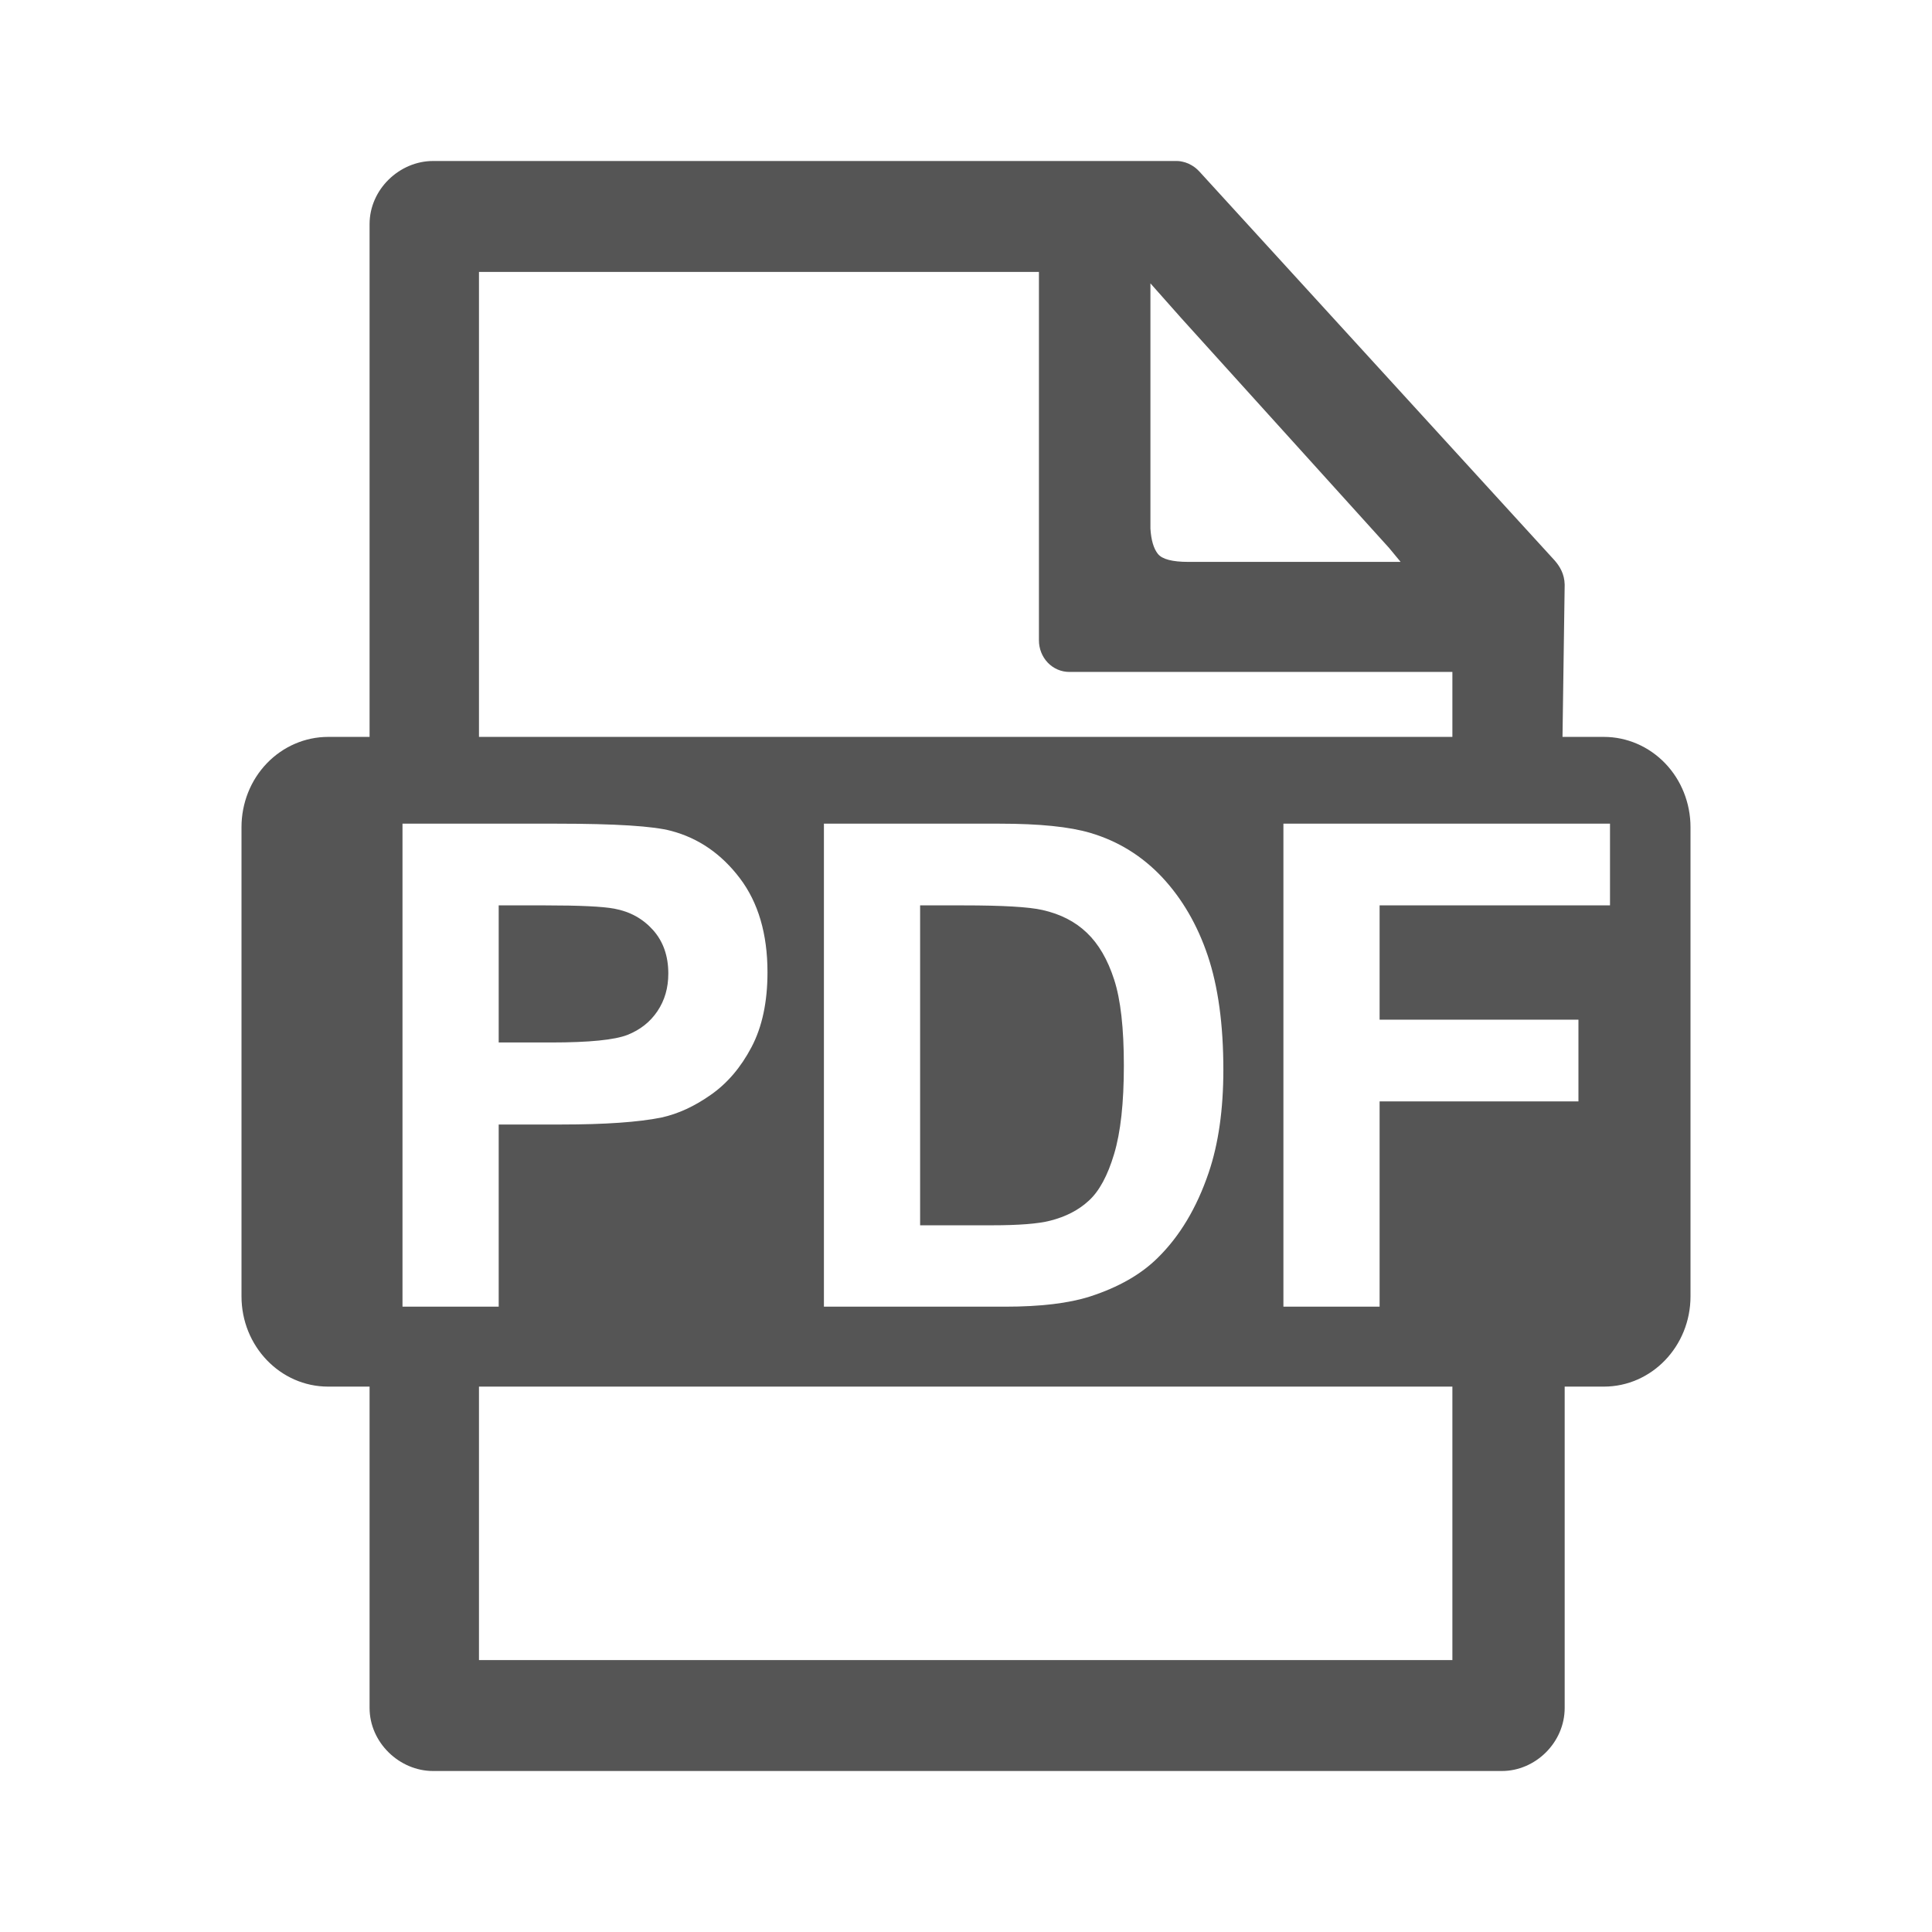
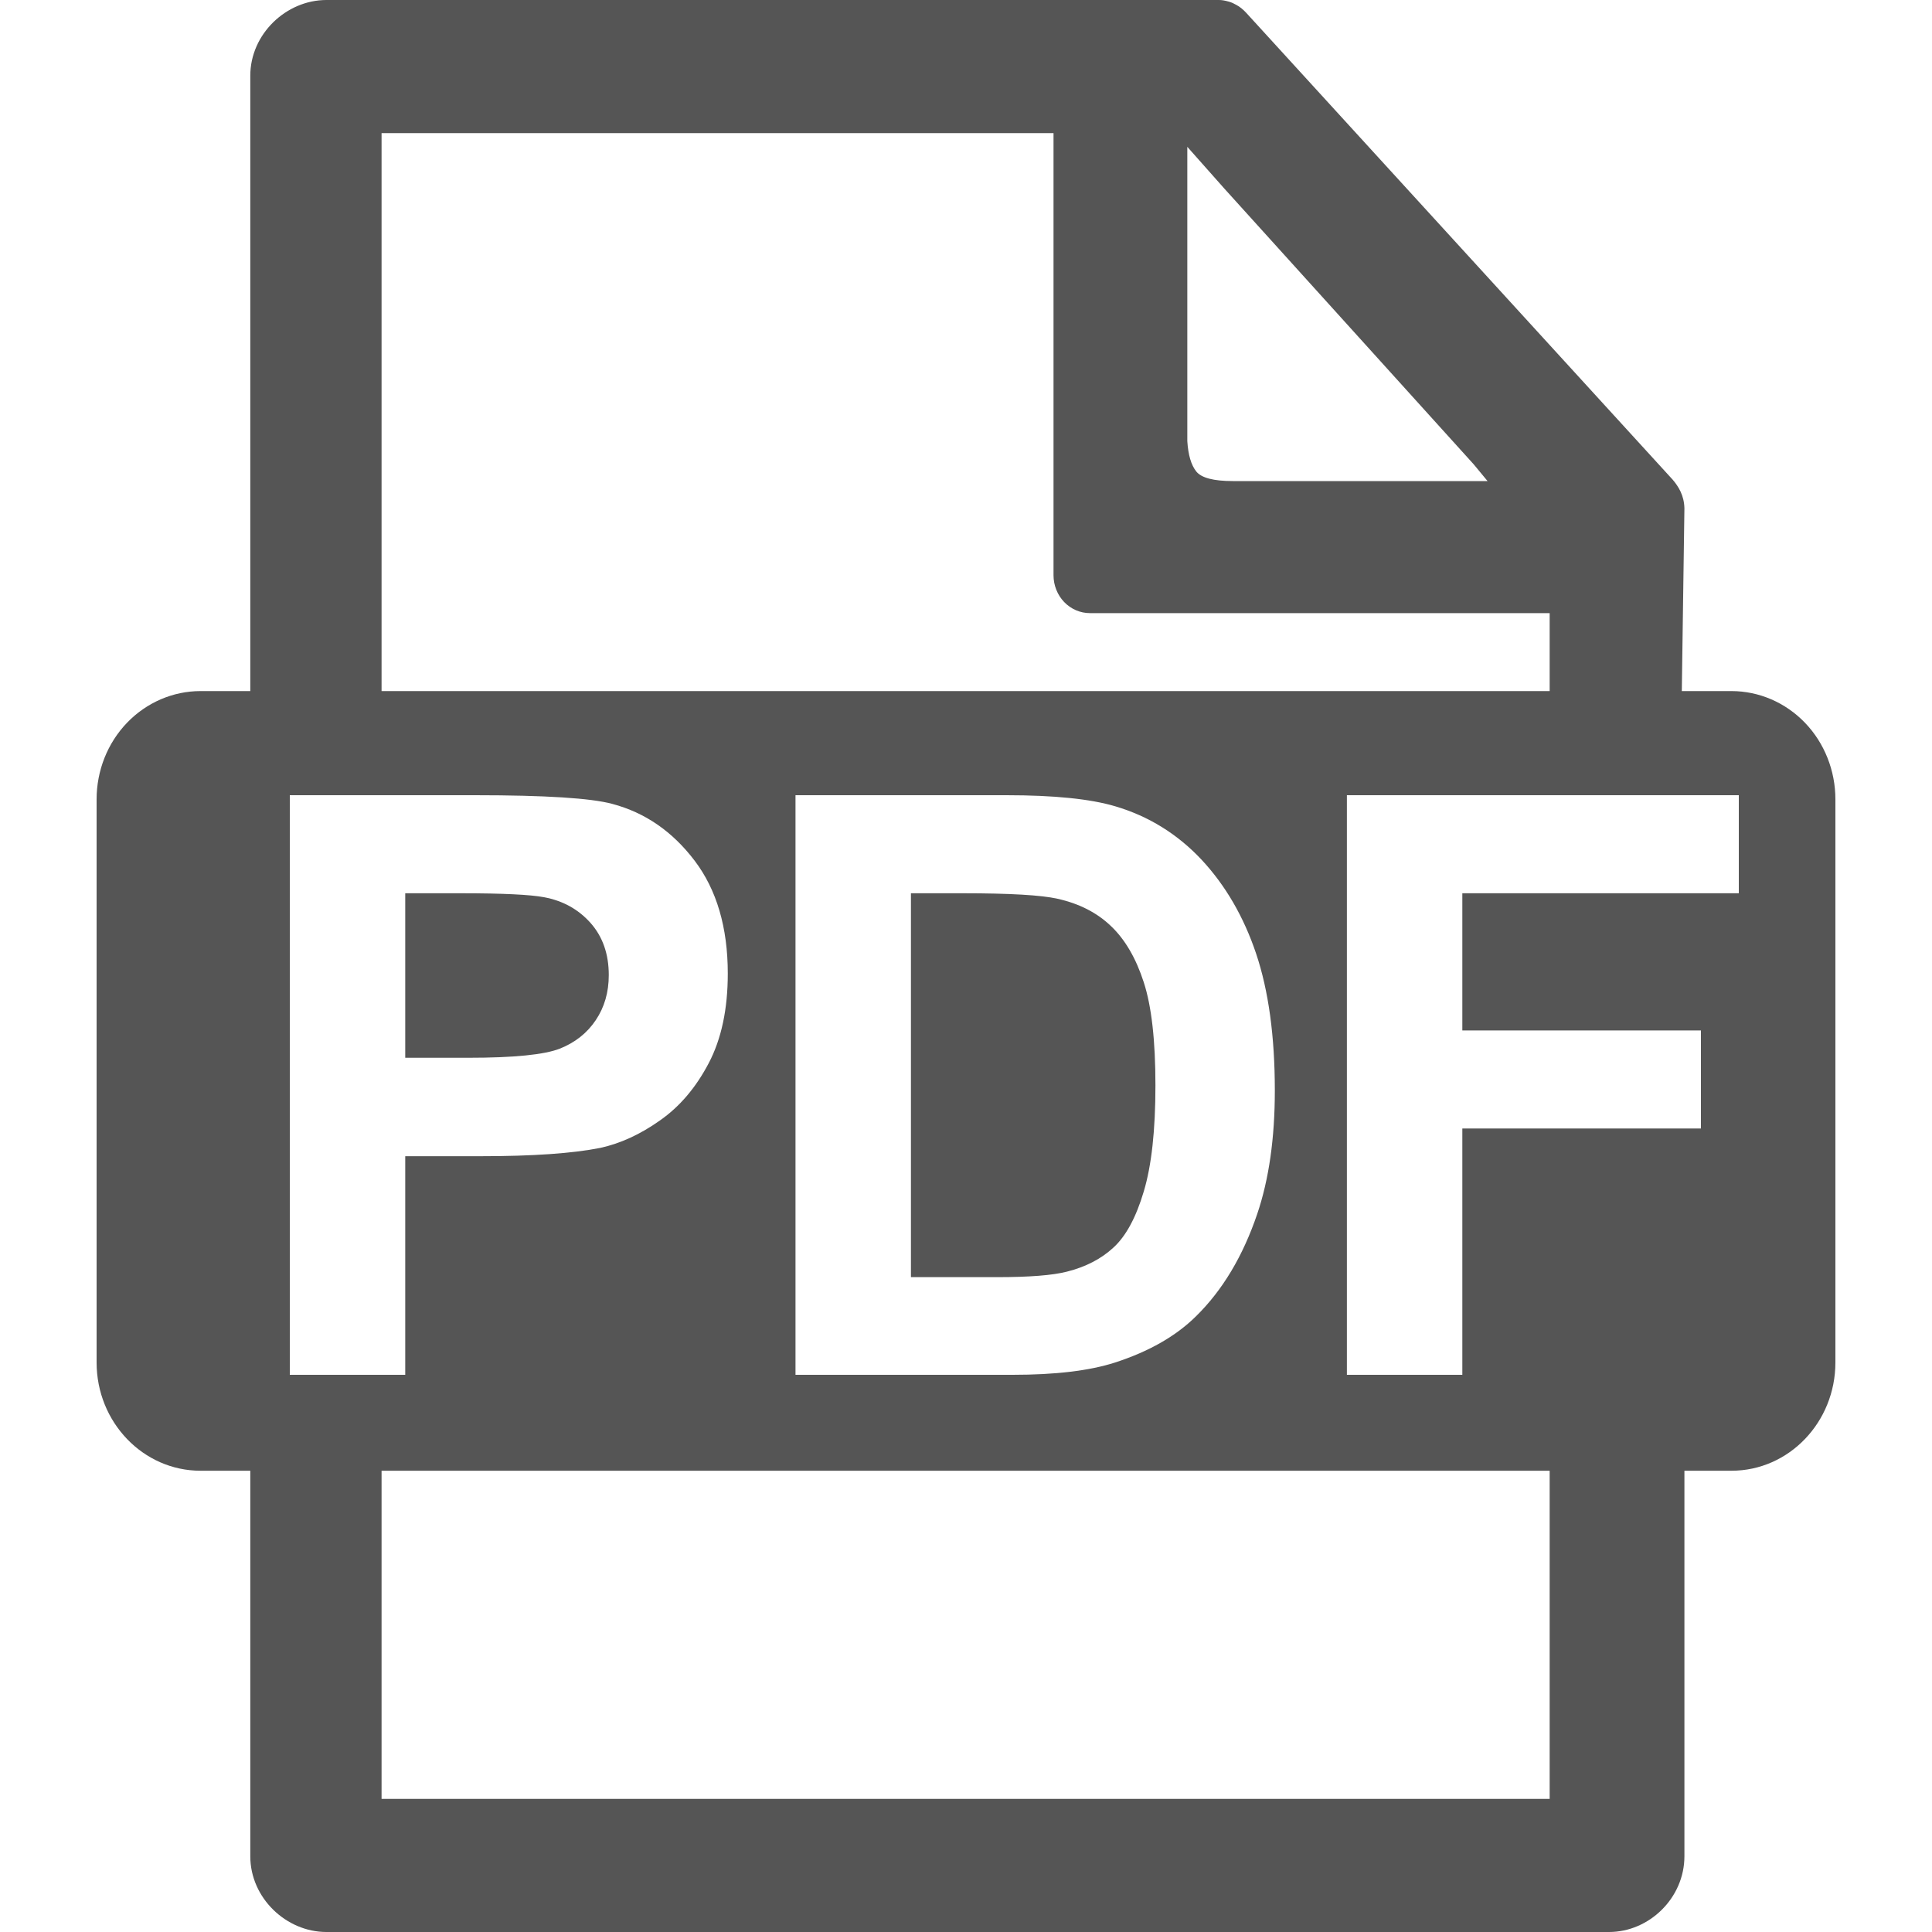
- <svg xmlns="http://www.w3.org/2000/svg" width="24" height="24" viewBox="0 0 24 24">
-   <path fill="#555" d="M19.924,9.154 L19.41,9.154 L19.437,7.263 C19.434,7.127 19.375,7.036 19.316,6.966 L14.902,2.134 C14.87,2.099 14.836,2.071 14.799,2.051 C14.775,2.037 14.751,2.026 14.725,2.018 C14.676,2.004 14.647,2 14.618,2 L5.379,2 C4.963,2 4.591,2.352 4.591,2.784 L4.591,9.154 L4.076,9.154 C3.791,9.154 3.517,9.272 3.315,9.482 C3.113,9.692 3,9.977 3,10.275 L3,16.104 C3,16.723 3.482,17.225 4.076,17.225 L4.591,17.225 L4.591,21.216 C4.591,21.648 4.963,22 5.379,22 L18.657,22 C19.072,22 19.437,21.648 19.437,21.216 L19.437,17.225 L19.924,17.225 C20.518,17.225 21,16.723 21,16.104 L21,10.275 C21,9.978 20.887,9.692 20.685,9.482 C20.483,9.272 20.209,9.154 19.924,9.154 Z M5.95,3.378 L12.906,3.378 L12.906,7.955 C12.906,8.059 12.946,8.159 13.016,8.232 C13.087,8.306 13.183,8.347 13.283,8.347 L18.042,8.347 L18.042,9.154 L5.95,9.154 L5.95,3.378 Z M5.95,20.622 L5.95,17.225 L18.042,17.225 L18.042,20.622 L5.95,20.622 Z M14.291,3.52 L14.676,3.954 L17.256,6.807 L17.399,6.98 L14.762,6.98 C14.563,6.98 14.437,6.947 14.384,6.881 C14.331,6.815 14.3,6.71 14.291,6.567 L14.291,3.52 Z M5,16.232 L5,10.232 L6.918,10.232 C7.644,10.232 8.118,10.262 8.339,10.322 C8.678,10.412 8.962,10.608 9.191,10.91 C9.419,11.211 9.534,11.601 9.534,12.078 C9.534,12.446 9.468,12.756 9.336,13.007 C9.204,13.258 9.037,13.455 8.833,13.598 C8.63,13.742 8.424,13.837 8.214,13.883 C7.928,13.94 7.515,13.969 6.974,13.969 L6.195,13.969 L6.195,16.232 L5,16.232 Z M6.195,11.247 L6.195,12.95 L6.849,12.95 C7.32,12.95 7.635,12.918 7.794,12.856 C7.953,12.793 8.077,12.695 8.167,12.561 C8.257,12.427 8.302,12.272 8.302,12.094 C8.302,11.876 8.239,11.696 8.113,11.554 C7.986,11.412 7.826,11.324 7.632,11.288 C7.49,11.261 7.203,11.247 6.772,11.247 L6.195,11.247 Z M10.235,10.232 L12.419,10.232 C12.912,10.232 13.287,10.27 13.546,10.347 C13.893,10.45 14.19,10.635 14.438,10.899 C14.685,11.164 14.874,11.488 15.003,11.871 C15.132,12.255 15.197,12.727 15.197,13.289 C15.197,13.783 15.136,14.209 15.015,14.566 C14.867,15.003 14.656,15.356 14.381,15.626 C14.174,15.831 13.894,15.991 13.542,16.105 C13.278,16.19 12.925,16.232 12.484,16.232 L10.235,16.232 L10.235,10.232 Z M11.43,11.247 L11.43,15.221 L12.322,15.221 C12.656,15.221 12.897,15.202 13.045,15.164 C13.239,15.115 13.4,15.032 13.527,14.914 C13.655,14.797 13.76,14.604 13.84,14.335 C13.921,14.066 13.961,13.7 13.961,13.236 C13.961,12.772 13.921,12.416 13.84,12.168 C13.76,11.92 13.647,11.726 13.501,11.587 C13.356,11.448 13.172,11.354 12.948,11.304 C12.781,11.266 12.454,11.247 11.967,11.247 L11.43,11.247 Z M15.943,16.232 L15.943,10.232 L20,10.232 L20,11.247 L17.138,11.247 L17.138,12.667 L19.608,12.667 L19.608,13.682 L17.138,13.682 L17.138,16.232 L15.943,16.232 Z" />
+ <svg xmlns="http://www.w3.org/2000/svg" width="20" height="20" viewBox="0 0 20 20">
+   <path fill="#555" d="M17.924,7.154 L17.41,7.154 L17.437,5.263 C17.434,5.127 17.375,5.036 17.316,4.966 L12.902,0.134 C12.87,0.099 12.836,0.071 12.799,0.051 C12.775,0.037 12.751,0.026 12.725,0.018 C12.676,0.004 12.647,0 12.618,0 L3.379,0 C2.963,0 2.591,0.352 2.591,0.784 L2.591,7.154 L2.076,7.154 C1.791,7.154 1.517,7.272 1.315,7.482 C1.113,7.692 1,7.977 1,8.275 L1,14.104 C1,14.723 1.482,15.225 2.076,15.225 L2.591,15.225 L2.591,19.216 C2.591,19.648 2.963,20 3.379,20 L16.657,20 C17.072,20 17.437,19.648 17.437,19.216 L17.437,15.225 L17.924,15.225 C18.518,15.225 19,14.723 19,14.104 L19,8.275 C19,7.978 18.887,7.692 18.685,7.482 C18.483,7.272 18.209,7.154 17.924,7.154 Z M3.95,1.378 L10.906,1.378 L10.906,5.955 C10.906,6.059 10.946,6.159 11.016,6.232 C11.087,6.306 11.183,6.347 11.283,6.347 L16.042,6.347 L16.042,7.154 L3.95,7.154 L3.95,1.378 Z M3.95,18.622 L3.95,15.225 L16.042,15.225 L16.042,18.622 L3.95,18.622 Z M12.291,1.52 L12.676,1.954 L15.256,4.807 L15.399,4.98 L12.762,4.98 C12.563,4.98 12.437,4.947 12.384,4.881 C12.331,4.815 12.3,4.71 12.291,4.567 L12.291,1.52 Z M3,14.232 L3,8.232 L4.918,8.232 C5.644,8.232 6.118,8.262 6.339,8.322 C6.678,8.412 6.962,8.608 7.191,8.91 C7.419,9.211 7.534,9.601 7.534,10.078 C7.534,10.446 7.468,10.756 7.336,11.007 C7.204,11.258 7.037,11.455 6.833,11.598 C6.63,11.742 6.424,11.837 6.214,11.883 C5.928,11.94 5.515,11.969 4.974,11.969 L4.195,11.969 L4.195,14.232 L3,14.232 Z M4.195,9.247 L4.195,10.95 L4.849,10.95 C5.32,10.95 5.635,10.918 5.794,10.856 C5.953,10.793 6.077,10.695 6.167,10.561 C6.257,10.427 6.302,10.272 6.302,10.094 C6.302,9.876 6.239,9.696 6.113,9.554 C5.986,9.412 5.826,9.324 5.632,9.288 C5.49,9.261 5.203,9.247 4.772,9.247 L4.195,9.247 Z M8.235,8.232 L10.419,8.232 C10.912,8.232 11.287,8.27 11.546,8.347 C11.893,8.45 12.19,8.635 12.438,8.899 C12.685,9.164 12.874,9.488 13.003,9.871 C13.132,10.255 13.197,10.727 13.197,11.289 C13.197,11.783 13.136,12.209 13.015,12.566 C12.867,13.003 12.656,13.356 12.381,13.626 C12.174,13.831 11.894,13.991 11.542,14.105 C11.278,14.19 10.925,14.232 10.484,14.232 L8.235,14.232 L8.235,8.232 Z M9.43,9.247 L9.43,13.221 L10.322,13.221 C10.656,13.221 10.897,13.202 11.045,13.164 C11.239,13.115 11.4,13.032 11.527,12.914 C11.655,12.797 11.76,12.604 11.84,12.335 C11.921,12.066 11.961,11.7 11.961,11.236 C11.961,10.772 11.921,10.416 11.84,10.168 C11.76,9.92 11.647,9.726 11.501,9.587 C11.356,9.448 11.172,9.354 10.948,9.304 C10.781,9.266 10.454,9.247 9.967,9.247 L9.43,9.247 Z M13.943,14.232 L13.943,8.232 L18,8.232 L18,9.247 L15.138,9.247 L15.138,10.667 L17.608,10.667 L17.608,11.682 L15.138,11.682 L15.138,14.232 L13.943,14.232 Z" />
</svg>
